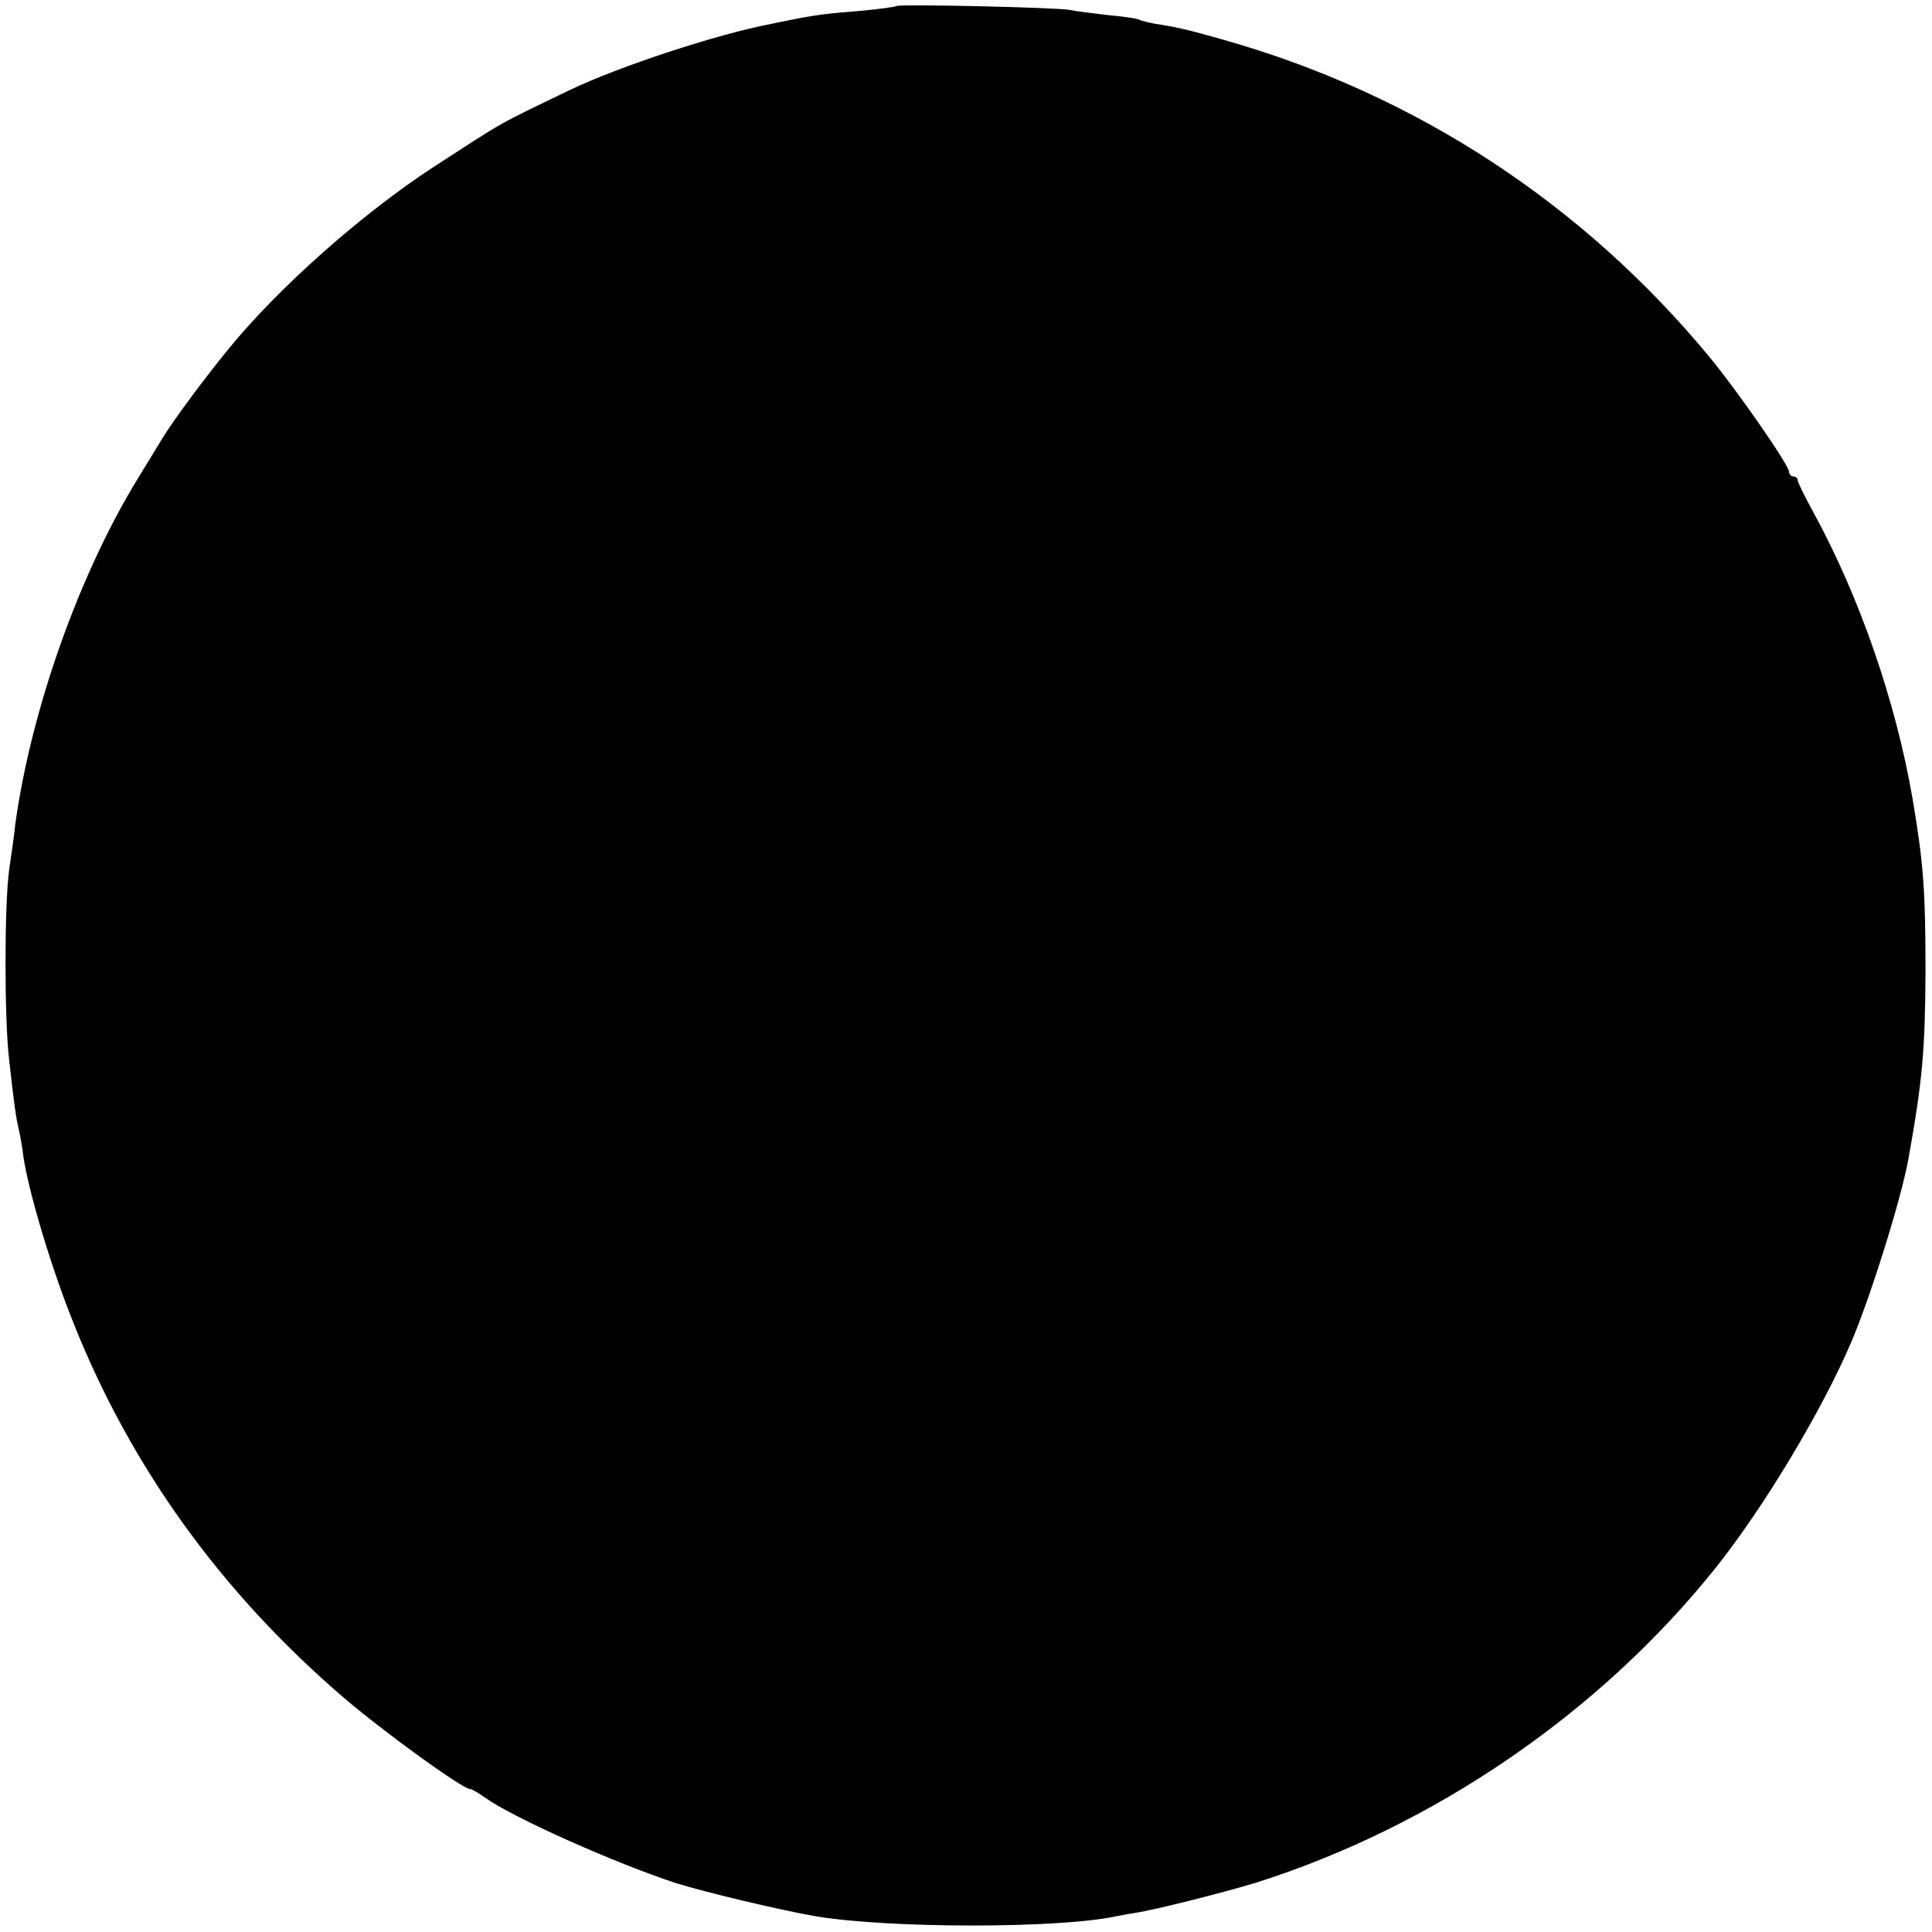
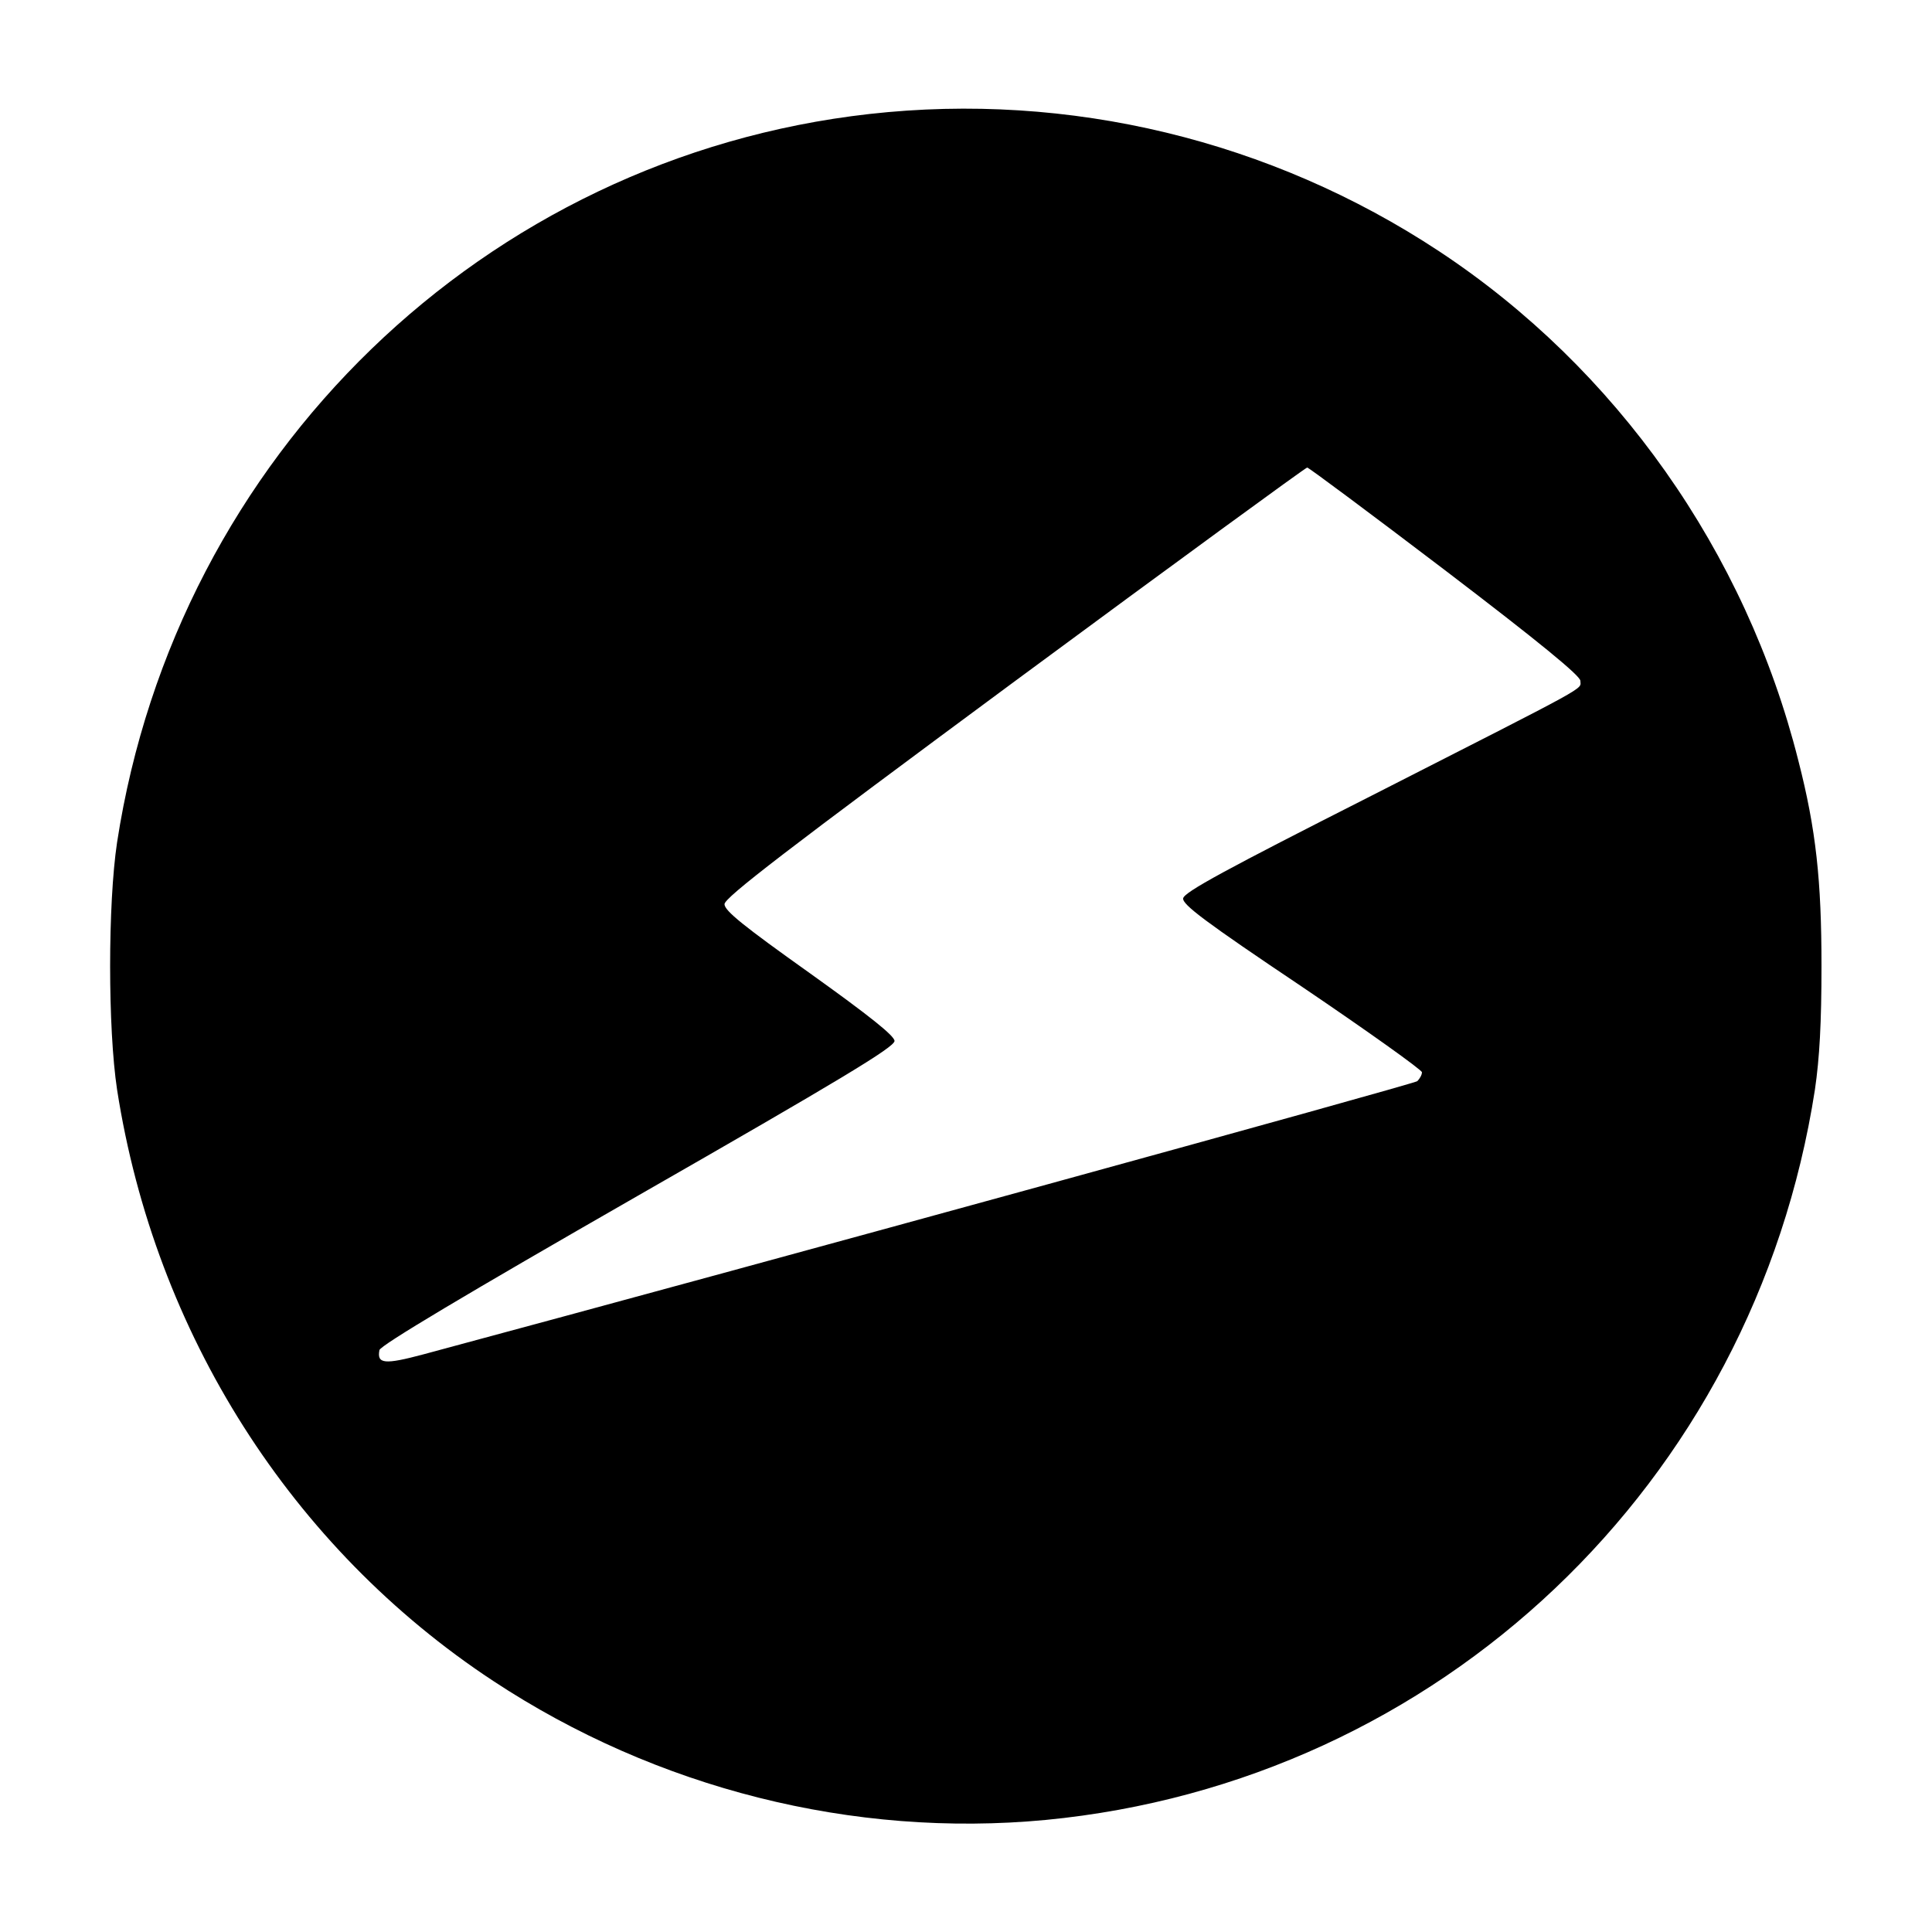
- <svg xmlns="http://www.w3.org/2000/svg" version="1.0" width="446pt" height="446pt" viewBox="0 0 446 446" preserveAspectRatio="xMidYMid meet">
-   <g transform="translate(0,446) scale(0.1,-0.1)" fill="#000000" stroke="none">
-     <path d="M2069 4446 c-2 -2 -39 -7 -82 -11 -77 -6 -107 -10 -157 -20 -14 -3 -36 -7 -49 -10 -126 -24 -351 -98 -466 -153 -174 -84 -145 -68 -315 -178 -165 -108 -356 -277 -472 -419 -58 -71 -126 -163 -152 -205 -15 -25 -41 -67 -58 -95 -136 -222 -247 -536 -283 -800 -2 -22 -9 -69 -14 -104 -11 -83 -11 -345 0 -436 11 -101 16 -137 23 -165 3 -14 8 -41 10 -60 12 -81 64 -256 116 -385 132 -331 339 -619 620 -861 94 -81 278 -214 295 -214 4 0 20 -9 35 -20 66 -47 300 -151 440 -197 67 -21 247 -64 325 -77 169 -28 560 -28 690 0 11 2 31 6 45 8 51 8 208 48 280 70 410 130 793 392 1060 726 112 140 248 367 315 525 45 107 115 331 131 422 32 179 38 248 39 428 0 193 -5 254 -30 402 -39 225 -122 464 -227 657 -21 38 -38 73 -38 77 0 5 -4 9 -10 9 -5 0 -10 5 -10 11 0 15 -120 188 -183 264 -293 355 -680 608 -1122 733 -73 21 -110 30 -158 37 -16 3 -32 7 -36 9 -4 3 -36 8 -72 11 -35 4 -75 9 -89 12 -30 6 -395 14 -401 9z" />
+ <svg xmlns="http://www.w3.org/2000/svg" version="1.0" width="500pt" height="500pt" viewBox="0 0 500 500" preserveAspectRatio="xMidYMid meet">
+   <g transform="translate(0,500) scale(0.1,-0.1)" fill="#000000" stroke="none">
+     <path d="M2250 4705 c-996 -112 -1793 -883 -1947 -1885 -24 -159 -24 -482 0 -640 98 -630 451 -1186 973 -1530 423 -279 932 -407 1430 -360 1019 98 1833 870 1991 1890 12 82 17 173 17 320 0 221 -14 353 -60 532 -136 540 -471 1015 -930 1318 -435 287 -957 413 -1474 355z m1490 -1181 c244 -186 350 -273 350 -286 0 -24 37 -3 -540 -297 -377 -191 -486 -250 -488 -266 -2 -16 56 -60 308 -229 170 -115 310 -215 310 -221 0 -7 -6 -17 -12 -23 -10 -8 -1676 -466 -2572 -707 -101 -27 -121 -25 -114 11 2 12 225 145 668 399 522 299 665 385 665 401 0 13 -62 63 -220 176 -170 121 -220 161 -220 178 0 17 159 139 750 576 413 305 754 554 758 554 4 0 165 -120 357 -266z" />
  </g>
</svg>
